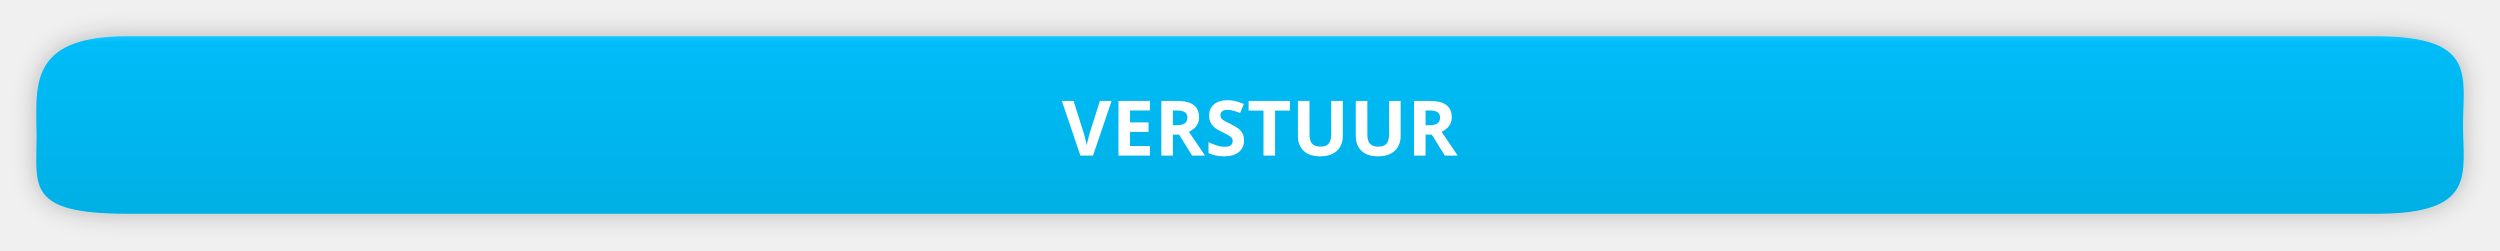
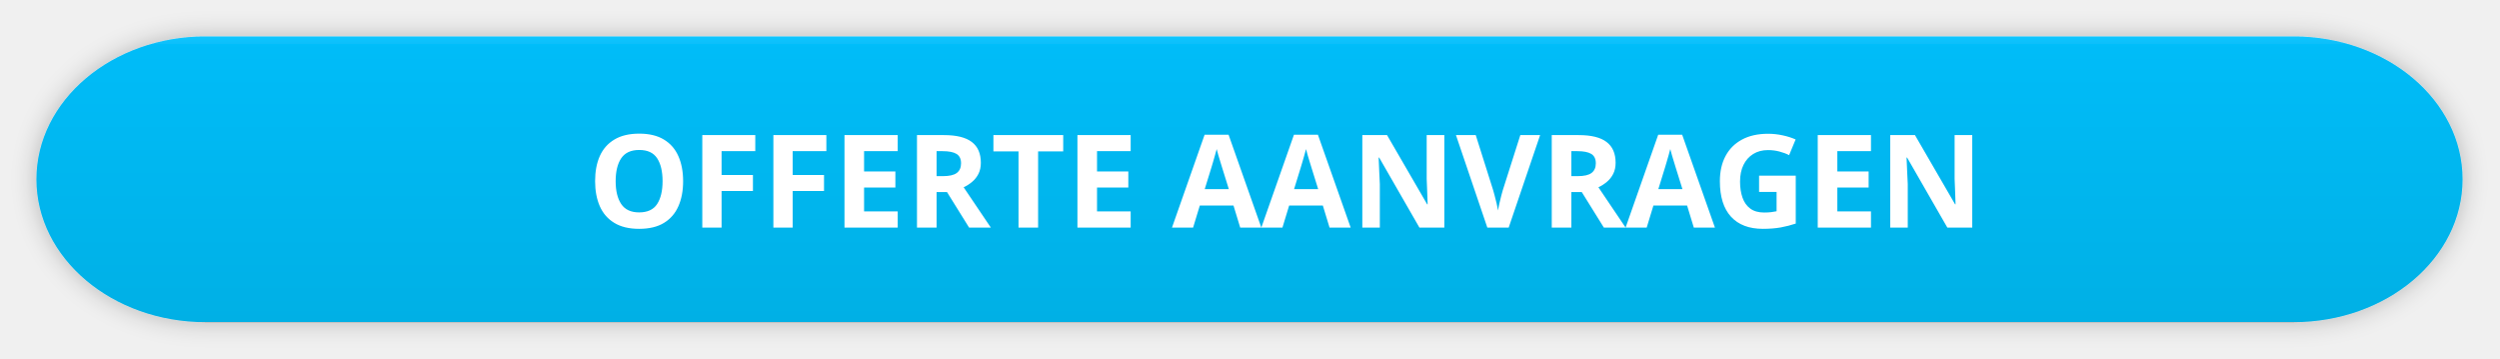
- <svg xmlns="http://www.w3.org/2000/svg" width="620.728" height="62.079" viewBox="0 0 620.728 62.079">
+ <svg xmlns="http://www.w3.org/2000/svg" width="617.553" height="88.585" viewBox="0 0 617.553 88.585">
  <defs>
    <linearGradient id="linear-gradient" x1="0.5" x2="0.5" y2="1" gradientUnits="objectBoundingBox">
      <stop offset="0" stop-color="#11c6ff" />
      <stop offset="0.038" stop-color="#03bcf8" />
      <stop offset="1" stop-color="#00b0e5" />
      <stop offset="1" stop-color="#3f9bb8" />
      <stop offset="1" stop-color="#008cb9" />
      <stop offset="1" stop-color="#6b6b6b" />
    </linearGradient>
-     <filter id="Path_799" x="0" y="0" width="620.728" height="62.079" filterUnits="userSpaceOnUse">
+     <filter id="Path_799" x="0" y="0" width="617.553" height="88.585" filterUnits="userSpaceOnUse">
      <feOffset input="SourceAlpha" />
      <feGaussianBlur stdDeviation="3" result="blur" />
      <feFlood flood-opacity="0.239" />
      <feComposite operator="in" in2="blur" />
      <feComposite in="SourceGraphic" />
    </filter>
  </defs>
-   <g id="CTA_Button" data-name="CTA Button" transform="translate(9 9)">
+   <g id="versturen-button" transform="translate(9 9)">
    <g transform="matrix(1, 0, 0, 1, -9, -9)" filter="url(#Path_799)">
-       <path id="Path_799-2" data-name="Path 799" d="M22.493,0H581.075c24.994,0,21.484,9.868,21.484,22.04s3.51,22.04-21.484,22.04H22.493C-2.5,44.079.075,37.209.075,25.036S-2.5,0,22.493,0Z" transform="translate(9 9)" fill="url(#linear-gradient)" />
+       <path id="Path_799-2" data-name="Path 799" d="M41.8,0h515.95c23.086,0,41.8,15.8,41.8,35.293s-18.715,35.293-41.8,35.293H41.8C18.715,70.585,0,54.784,0,35.293S18.715,0,41.8,0Z" transform="translate(9 9)" fill="url(#linear-gradient)" />
    </g>
-     <text id="VERSTUUR" transform="translate(301.267 29.629)" fill="#fff" font-size="19" font-family="SegoeUI-Semibold, Segoe UI" font-weight="600">
-       <tspan x="-46.614" y="0">VERSTUUR</tspan>
+     <text id="OFFERTE_AANVRAGEN" data-name="OFFERTE AANVRAGEN" transform="translate(300 47.216)" fill="#fff" font-size="32" font-family="SegoeUI-Semibold, Segoe UI" font-weight="600">
+       <tspan x="-163.797" y="0">OFFERTE AANVRAGEN</tspan>
    </text>
  </g>
</svg>
